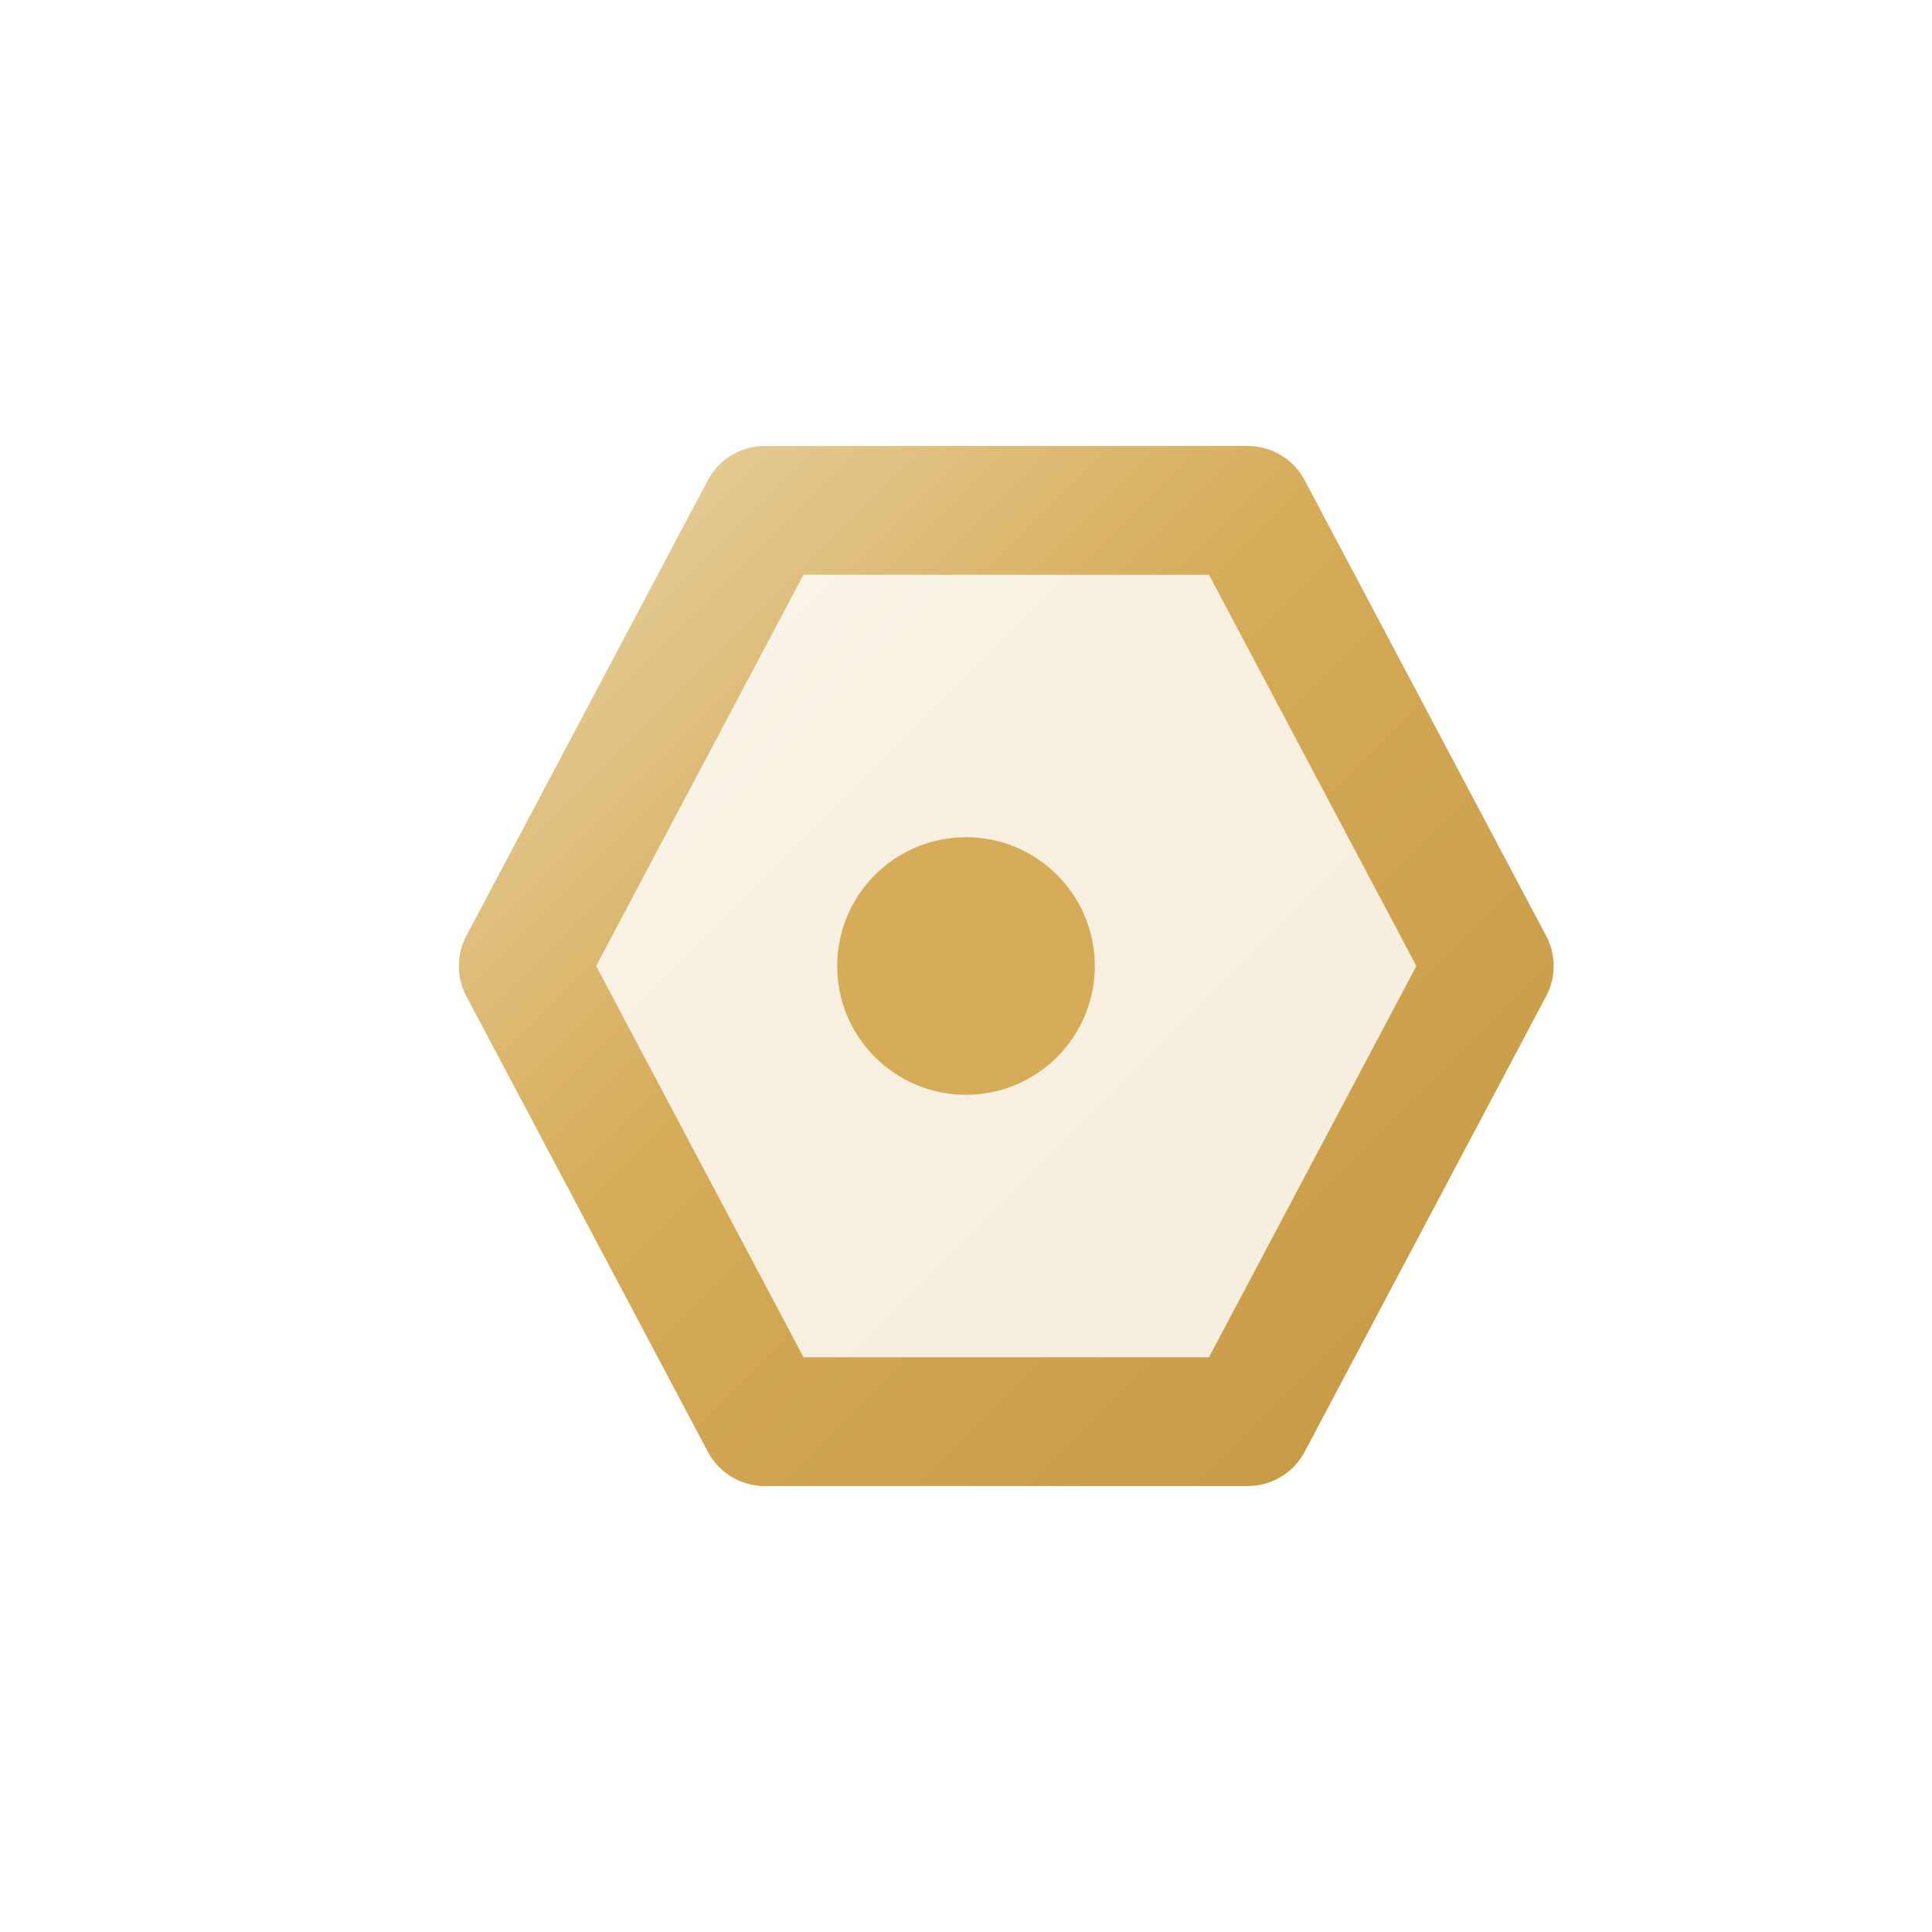
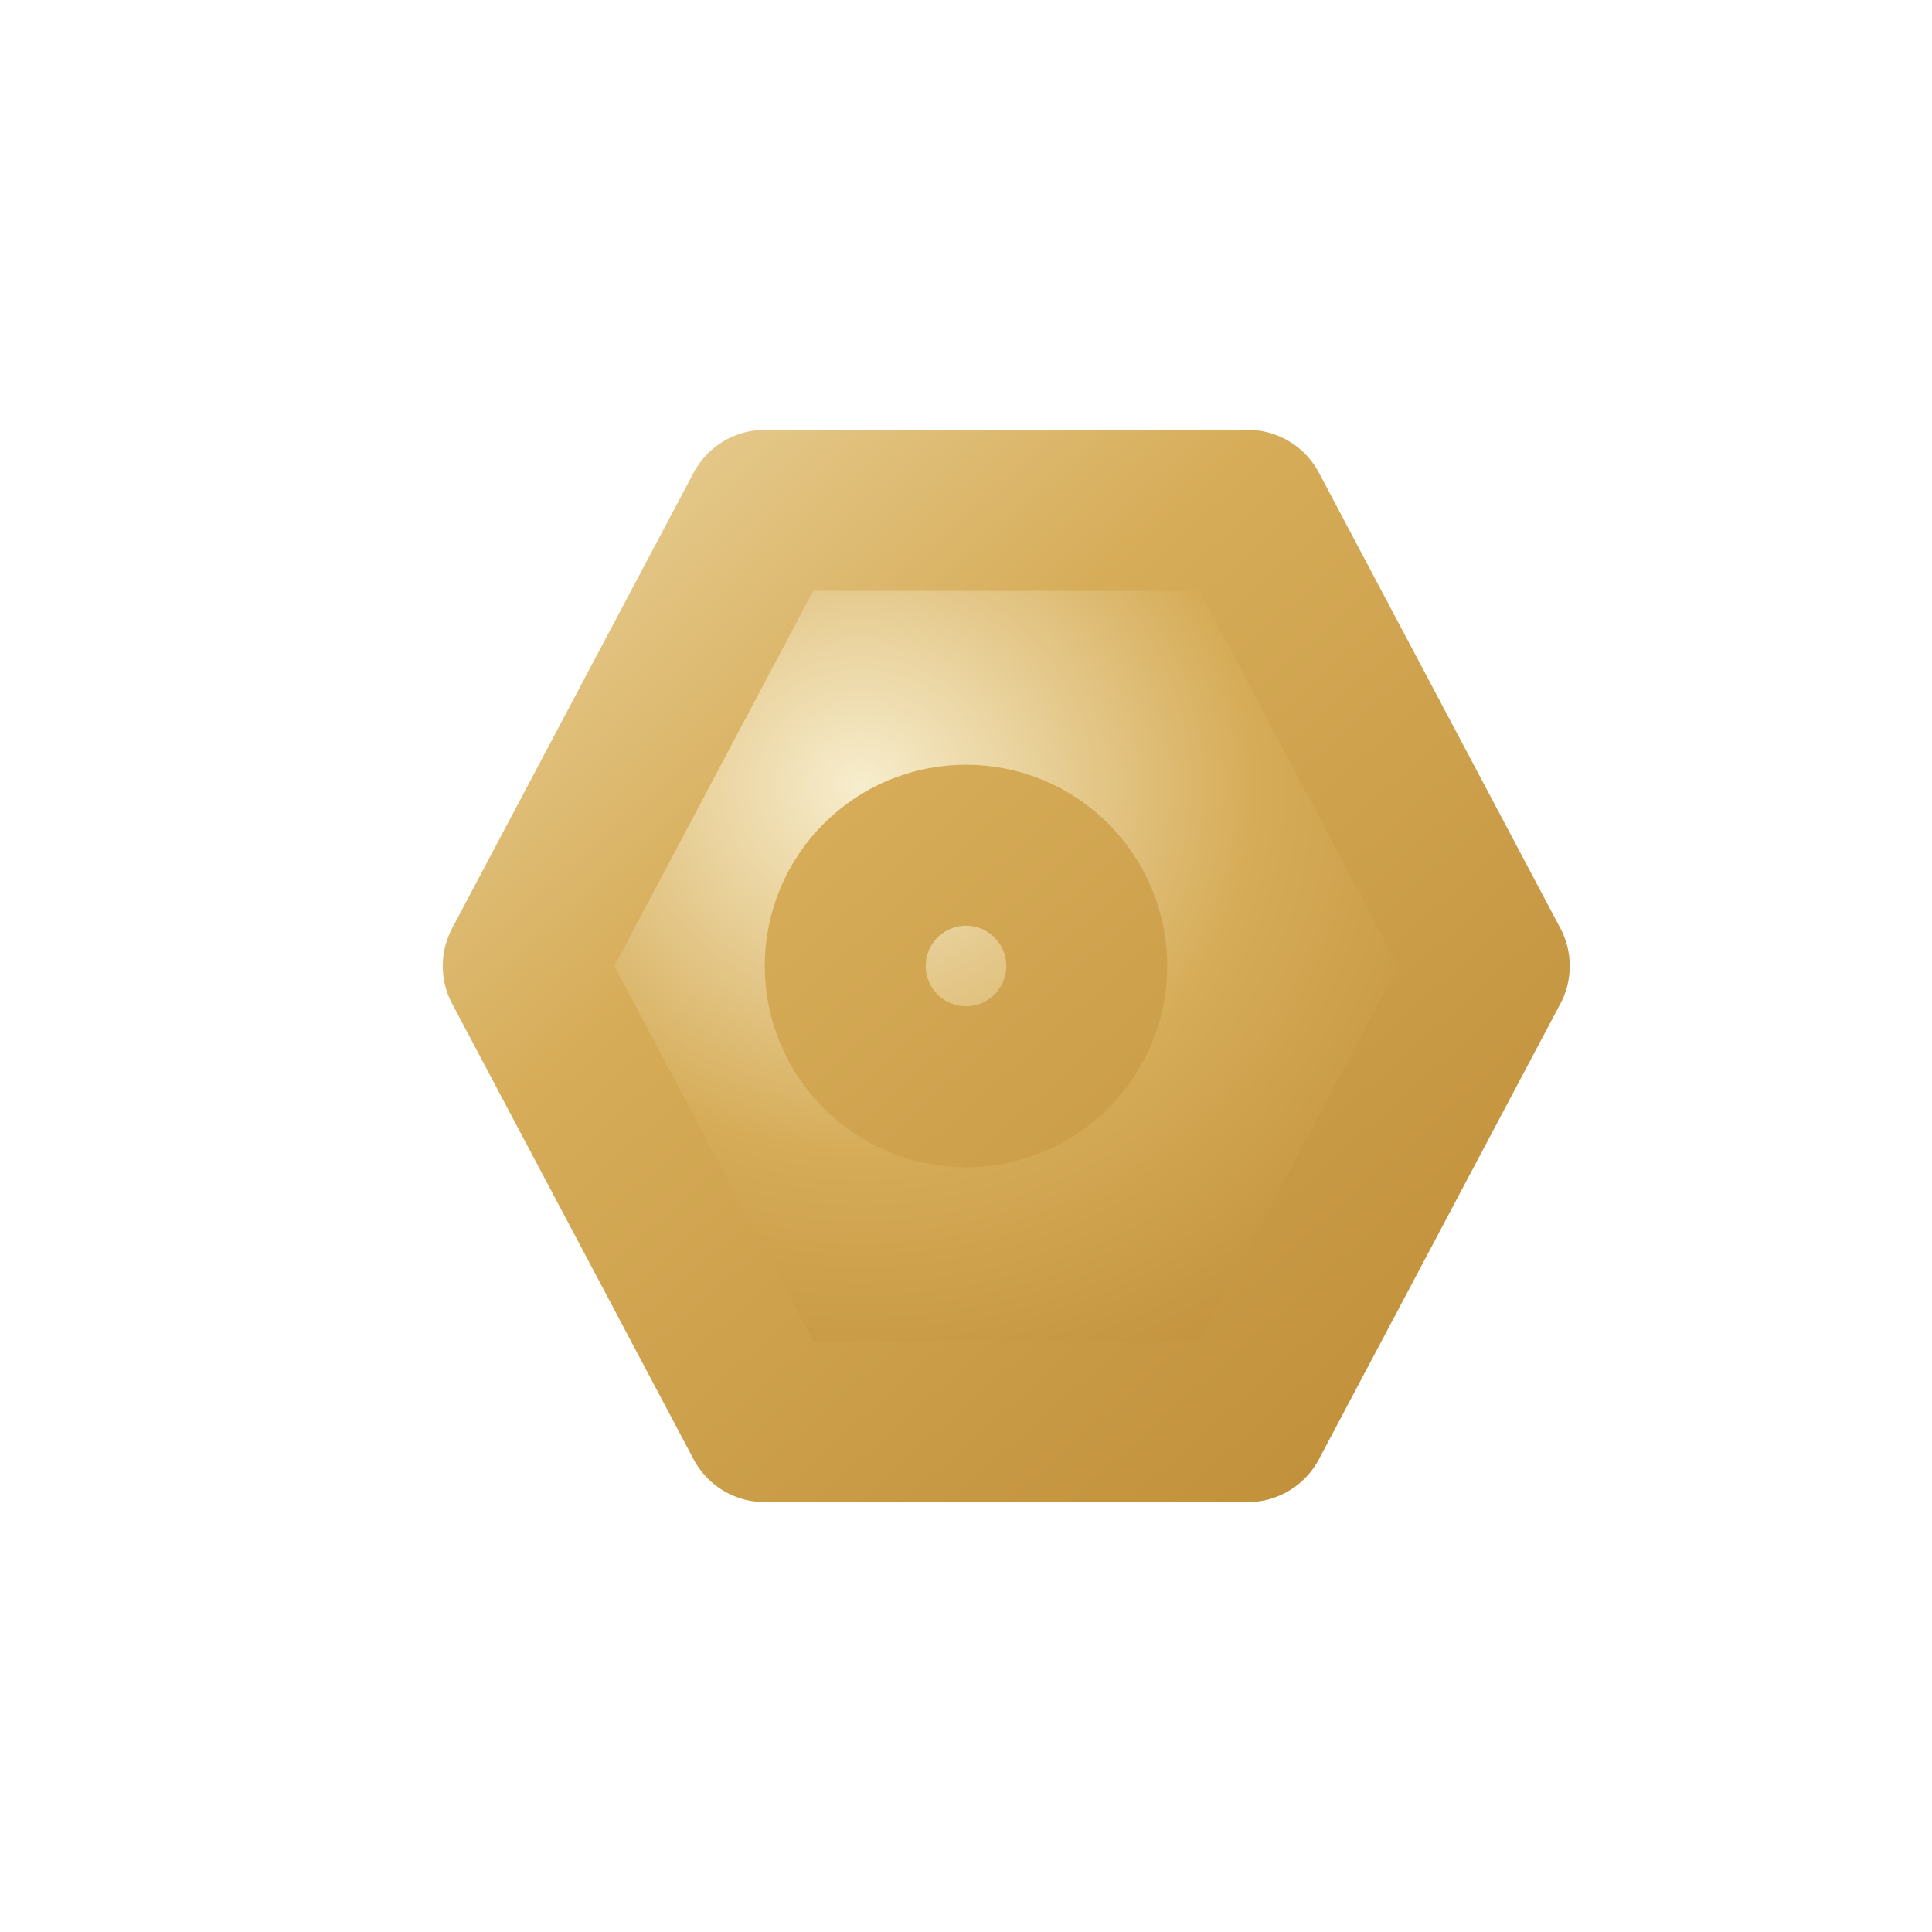
- <svg xmlns="http://www.w3.org/2000/svg" viewBox="0 0 24 24" fill="none" stroke="url(#gold)" stroke-width="1.6" stroke-linecap="round" stroke-linejoin="round">
+ <svg xmlns="http://www.w3.org/2000/svg" viewBox="0 0 24 24" fill="none" stroke="url(#gold)" stroke-width="2" stroke-linecap="round" stroke-linejoin="round">
  <defs>
-     <linearGradient id="gold" x1="4" y1="4" x2="20" y2="20" gradientUnits="userSpaceOnUse">
-       <stop offset="0" stop-color="#F0E3C4" />
+     <linearGradient id="gold" x1="4" y1="3" x2="20" y2="21" gradientUnits="userSpaceOnUse">
+       <stop offset="0" stop-color="#F4E6BF" />
+       <stop offset="0.4" stop-color="#D6AC58" />
+       <stop offset="1" stop-color="#B9852F" />
+     </linearGradient>
+     <radialGradient id="goldFill" cx="0.35" cy="0.3" r="0.9">
+       <stop offset="0" stop-color="#F7EDCD" />
      <stop offset="0.45" stop-color="#D6AC58" />
-       <stop offset="1" stop-color="#C2933F" />
-     </linearGradient>
+       <stop offset="1" stop-color="#B9852F" />
+     </radialGradient>
  </defs>
-   <polygon points="18.5,12 15.5,17.66 9.5,17.66 6.5,12 9.5,6.34 15.5,6.34" fill="url(#gold)" fill-opacity="0.18" />
-   <circle cx="12" cy="12" r="1.6" fill="#D6AC58" stroke="none" />
+   <polygon points="18.5,12 15.5,17.66 9.5,17.66 6.5,12 9.5,6.34 15.5,6.34" fill="url(#goldFill)" />
+   <circle cx="12" cy="12" r="1.5" fill="none" />
</svg>
